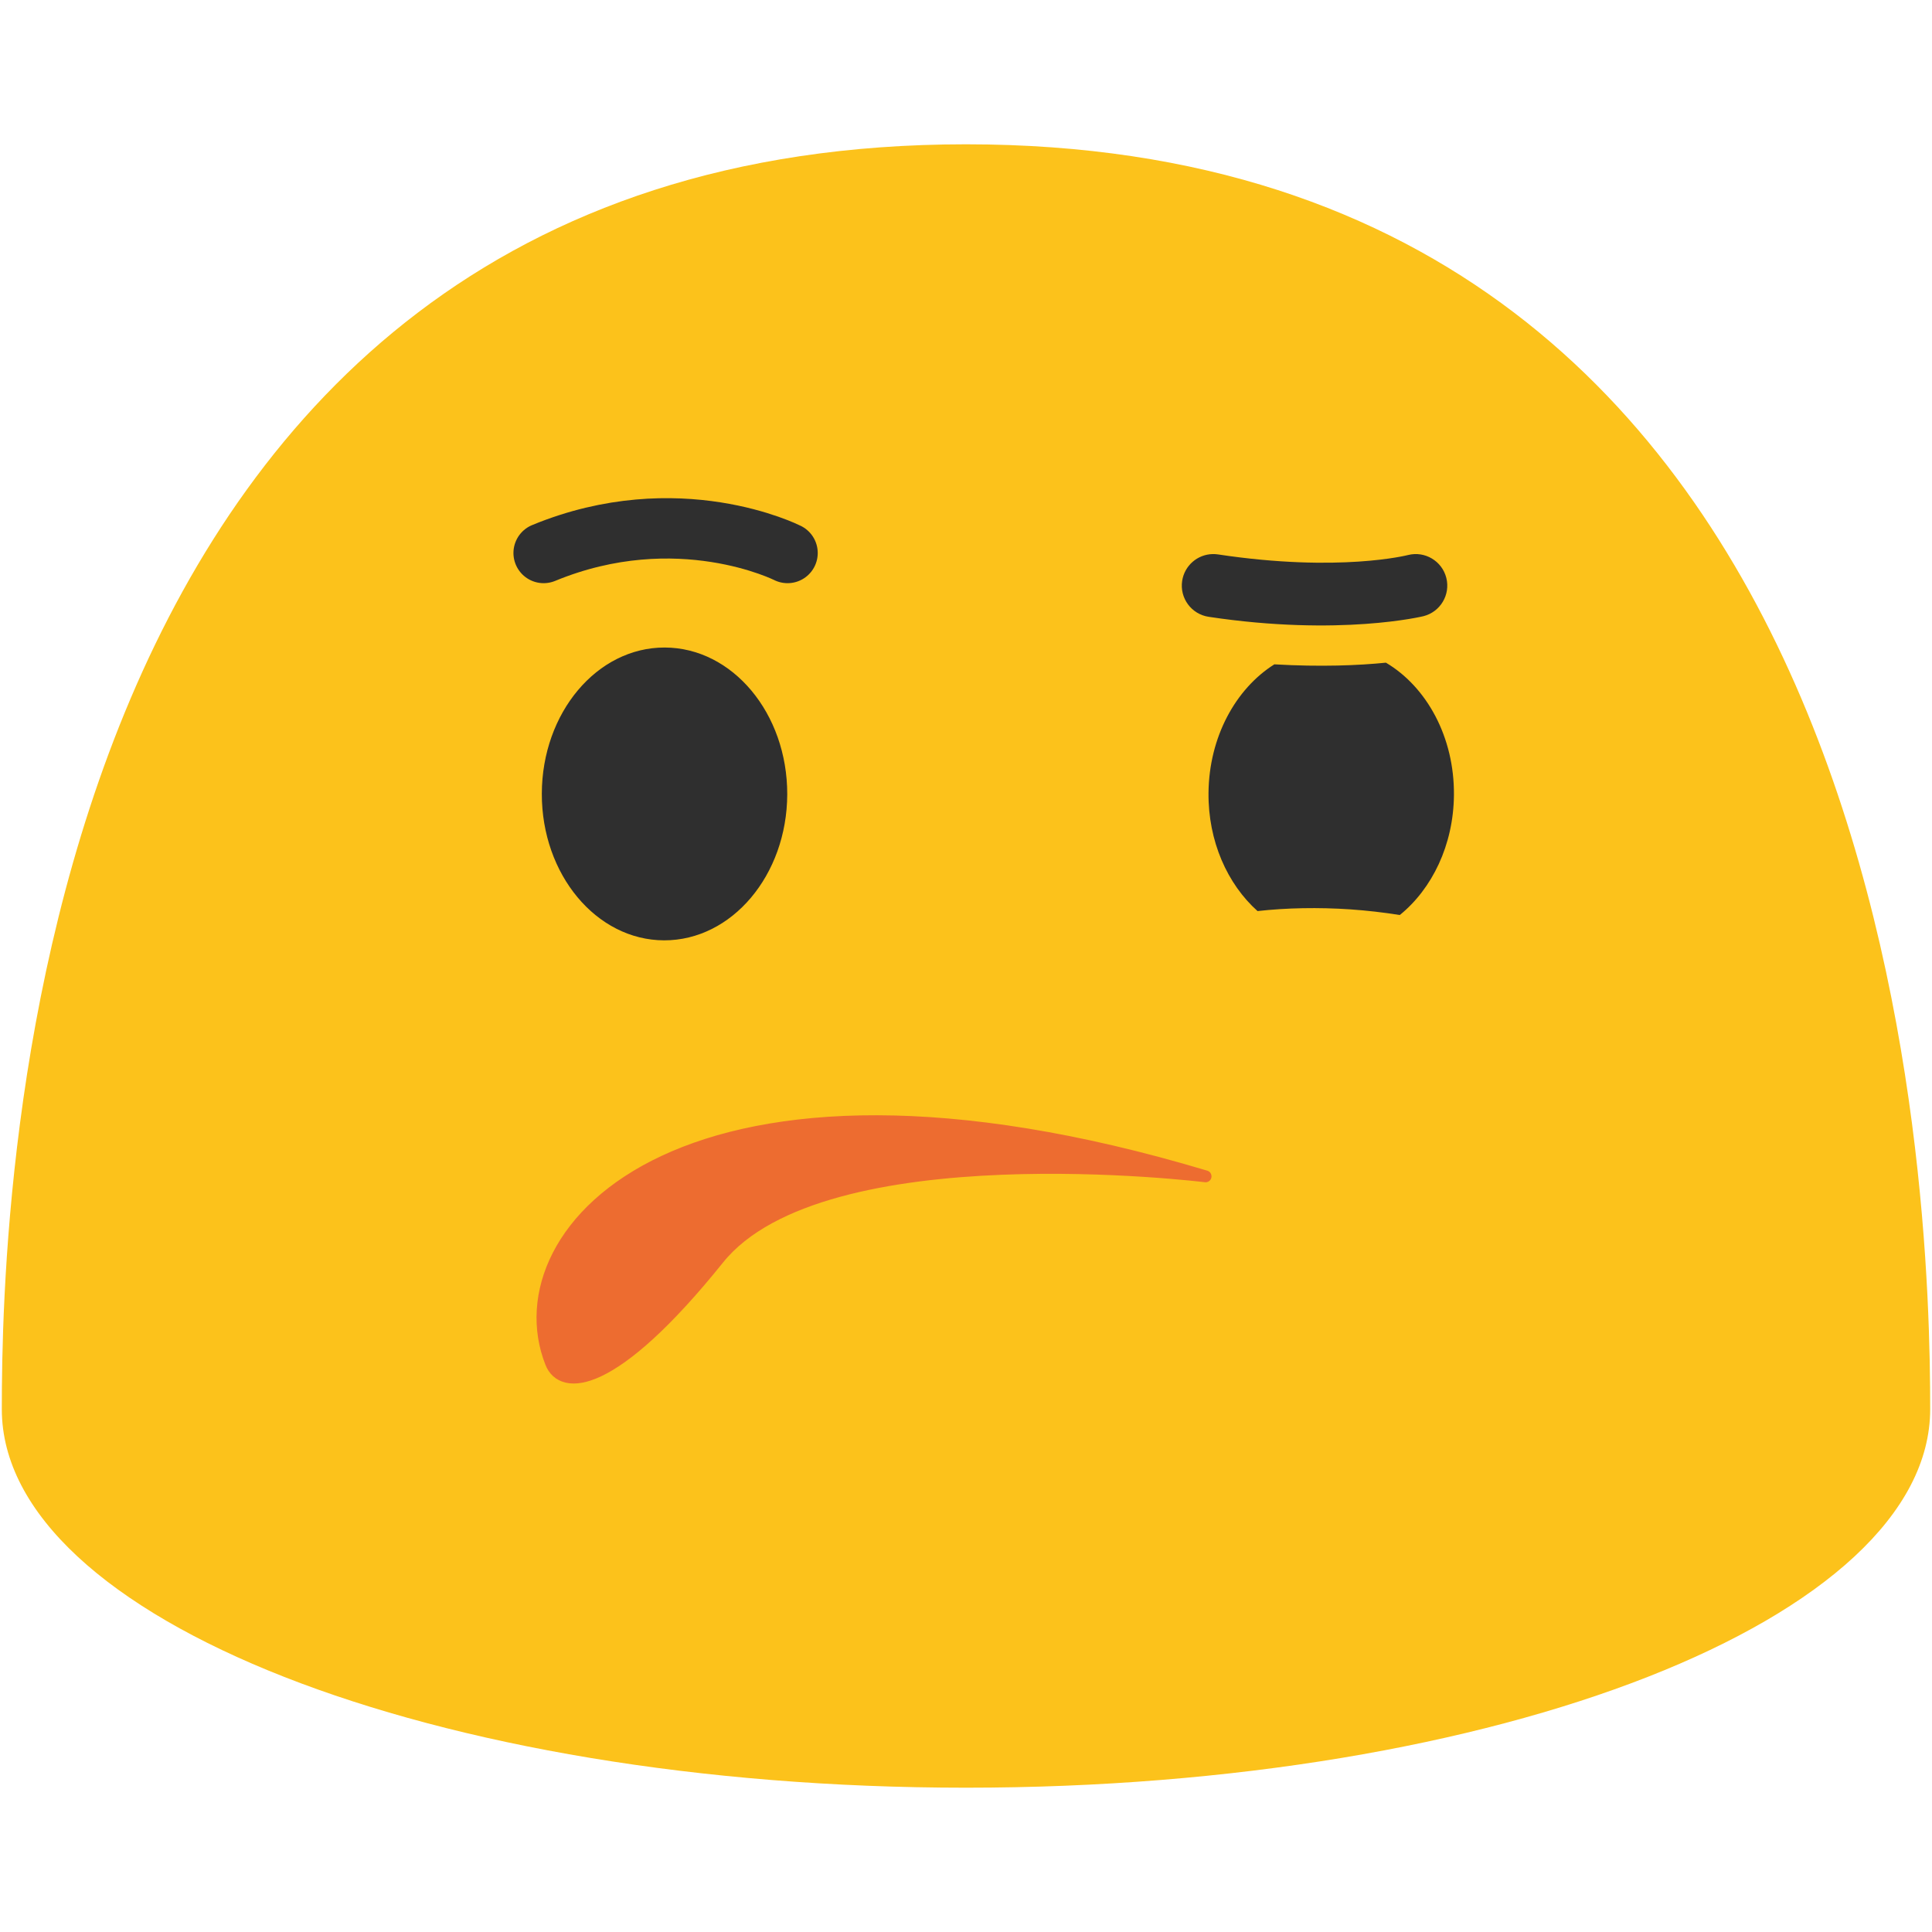
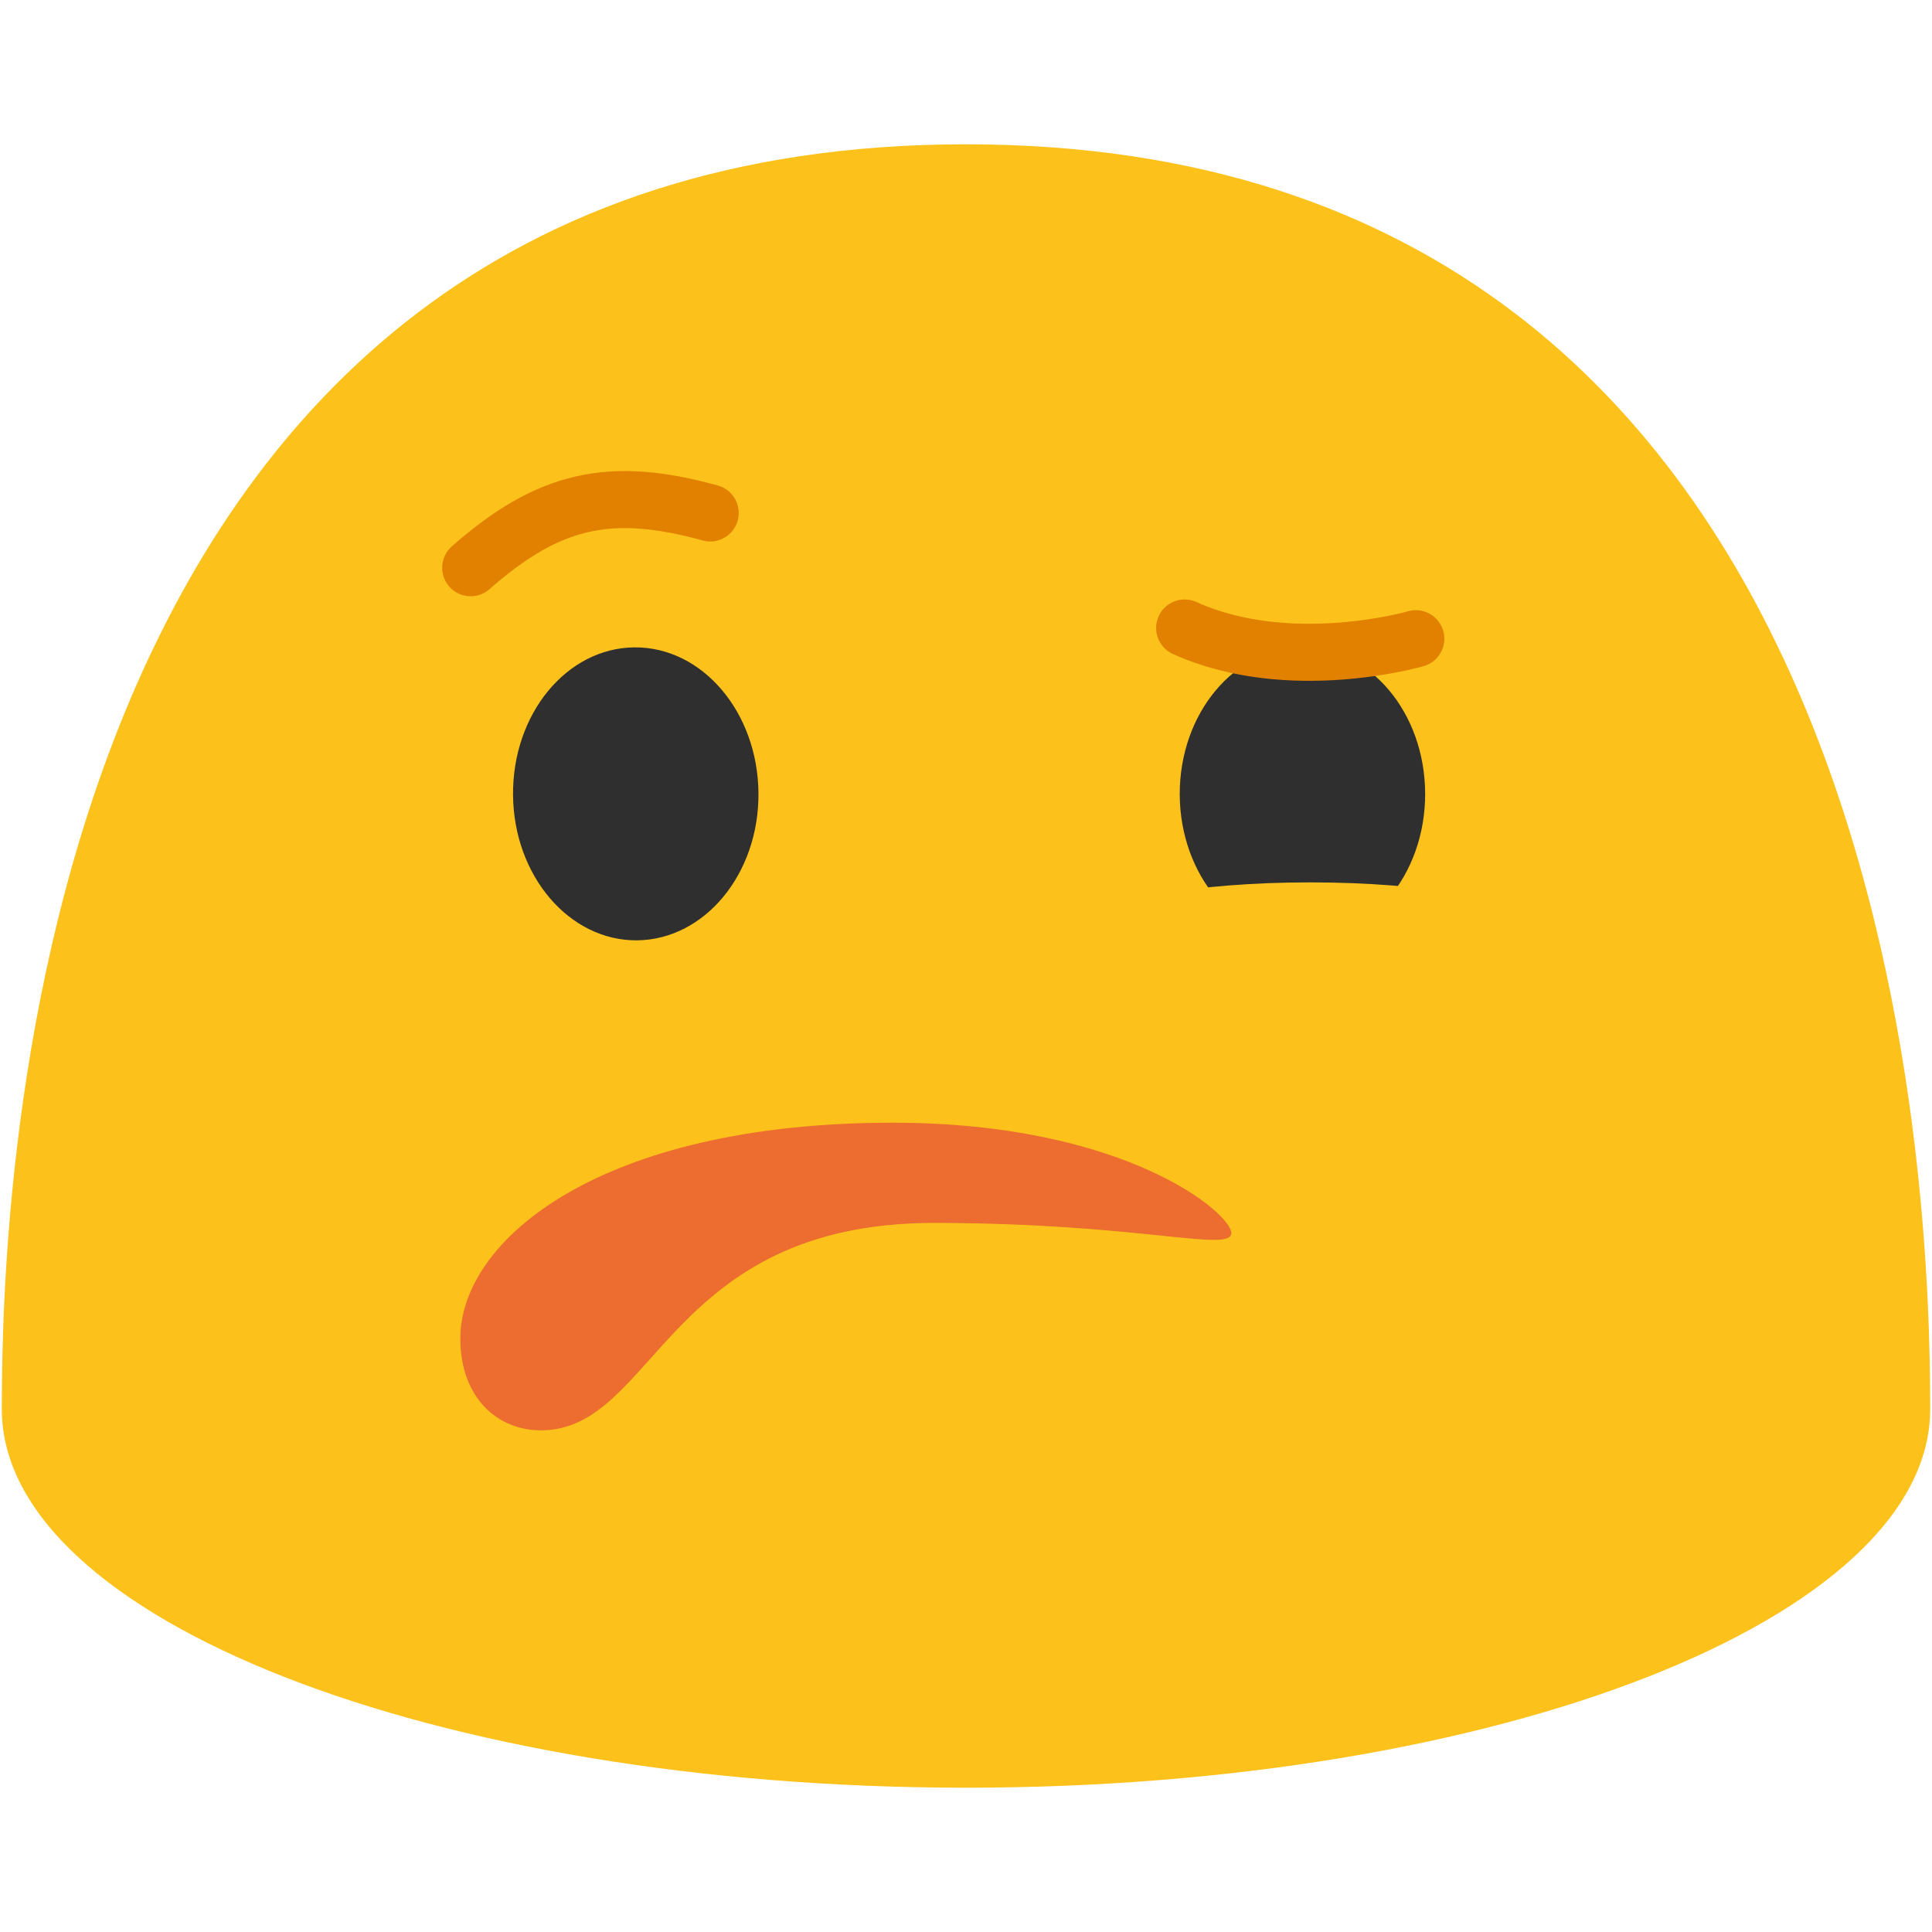
- <svg xmlns="http://www.w3.org/2000/svg" width="128" height="128">
-   <path d="M64 9.56C1.59 9.56.12 79.52.12 93.36c0 13.86 28.59 25.08 63.88 25.08 35.28 0 63.88-11.22 63.88-25.08 0-13.84-1.48-83.8-63.88-83.8z" fill="#fcc21b" />
-   <path d="M91.821 43.904c2.698 1.599 4.542 4.927 4.506 8.776-.03 3.305-1.45 6.212-3.588 7.943a14.416 5.51 3.883 0 0-3.277-.375 14.416 5.51 3.883 0 0-6.147.113c-1.994-1.784-3.278-4.628-3.248-7.832.035-3.703 1.8-6.9 4.362-8.515 3.066.179 5.585.072 7.392-.11zM43.997 62.3c-4.48-.01-8.11-4.36-8.1-9.71.01-5.37 3.66-9.7 8.14-9.69 4.49.01 8.13 4.36 8.12 9.73-.02 5.35-3.67 9.68-8.16 9.67z" fill="#2f2f2f" />
-   <path style="line-height:normal;font-variant-ligatures:normal;font-variant-position:normal;font-variant-caps:normal;font-variant-numeric:normal;font-variant-alternates:normal;font-feature-settings:normal;text-indent:0;text-align:start;text-decoration-line:none;text-decoration-style:solid;text-decoration-color:#000;text-transform:none;text-orientation:mixed;shape-padding:0;isolation:auto;mix-blend-mode:normal" d="M80.343 36.709a2.09 2.09 0 0 1 .355.023c8.055 1.215 12.588.04 12.588.04a2.09 2.09 0 0 1 2.537 1.517 2.09 2.09 0 0 1-1.517 2.535s-5.526 1.354-14.23.041a2.09 2.09 0 0 1-1.755-2.379 2.09 2.09 0 0 1 2.022-1.777z" color="#000" font-weight="400" font-family="sans-serif" white-space="normal" overflow="visible" fill="#2f2f2f" fill-rule="evenodd" stroke-width="4.18" stroke-linecap="round" stroke-linejoin="round" />
-   <path d="M79.873 77.936s-25.361-3.144-32.276 5.463c-6.983 8.693-10.352 8.76-11.092 6.887-3.5-8.848 9.027-22.637 43.368-12.35z" fill="#ed6c30" stroke="#ed6c30" stroke-width=".785" stroke-linecap="round" stroke-linejoin="round" />
-   <path d="M52.177 36.637s-7.254-3.673-16.16 0" fill="none" stroke="#2f2f2f" stroke-width="4" stroke-linecap="round" />
+ <svg xmlns="http://www.w3.org/2000/svg" width="128" height="128" style="enable-background:new 0 0 128 128;" version="1.1" id="svg28508">
+   <defs id="defs28512" />
+   <path d="M64,9.56c-62.41,0-63.88,69.96-63.88,83.8c0,13.86,28.59,25.08,63.88,25.08 c35.28,0,63.88-11.22,63.88-25.08C127.88,79.52,126.4,9.56,64,9.56z" style="fill:#FCC21B;" id="path28498" />
+   <g id="g28504">
+     <path d="M42.21,62.3c-4.49,0.04-8.17-4.27-8.22-9.62c-0.05-5.37,3.55-9.75,8.04-9.79 c4.48-0.04,8.17,4.27,8.22,9.64C50.3,57.88,46.7,62.25,42.21,62.3z" style="fill:#2F2F2F;" id="path28500" />
+     <path d="M86.32,62.3c4.48-0.01,8.11-4.36,8.1-9.71c-0.01-5.37-3.66-9.7-8.14-9.69 c-4.49,0.01-8.13,4.36-8.12,9.73C78.18,57.98,81.83,62.31,86.32,62.3z" style="fill:#2F2F2F;" id="path28502" />
+   </g>
+   <path d="m 47.052,33.985 c -6.617,-1.828 -10.693,-0.925 -15.867,3.63 m 62.617,4.701 c 0,0 -8.357,2.439 -15.316,-0.71" fill="none" fill-rule="evenodd" stroke="#7b4600" stroke-width="3.78" stroke-linecap="round" stroke-linejoin="round" id="path9211" style="fill:none;fill-opacity:1;stroke:#e28100;stroke-opacity:1" />
+   <ellipse style="font-variation-settings:'opsz' 12, 'wght' 400;fill:#fcc21b;fill-opacity:1;stroke-width:5.669;stroke-linecap:round" id="path400" cx="86.807" cy="61.053" rx="13.849" ry="2.593" />
+   <path style="font-variation-settings:'opsz' 12, 'wght' 400;fill:#ed6c30;fill-opacity:1;stroke-width:5.669;stroke-linecap:round" d="m 81.577,81.694 c 0,-1.315 -7.03,-7.311 -22.427,-7.311 -19.436,0 -28.652,7.791 -28.652,14.29 0,3.935 2.461,6.091 5.339,6.091 7.59,0 8.278,-13.741 26.034,-13.741 13.575,0 19.705,1.987 19.705,0.672 z" id="path2500" />
</svg>
